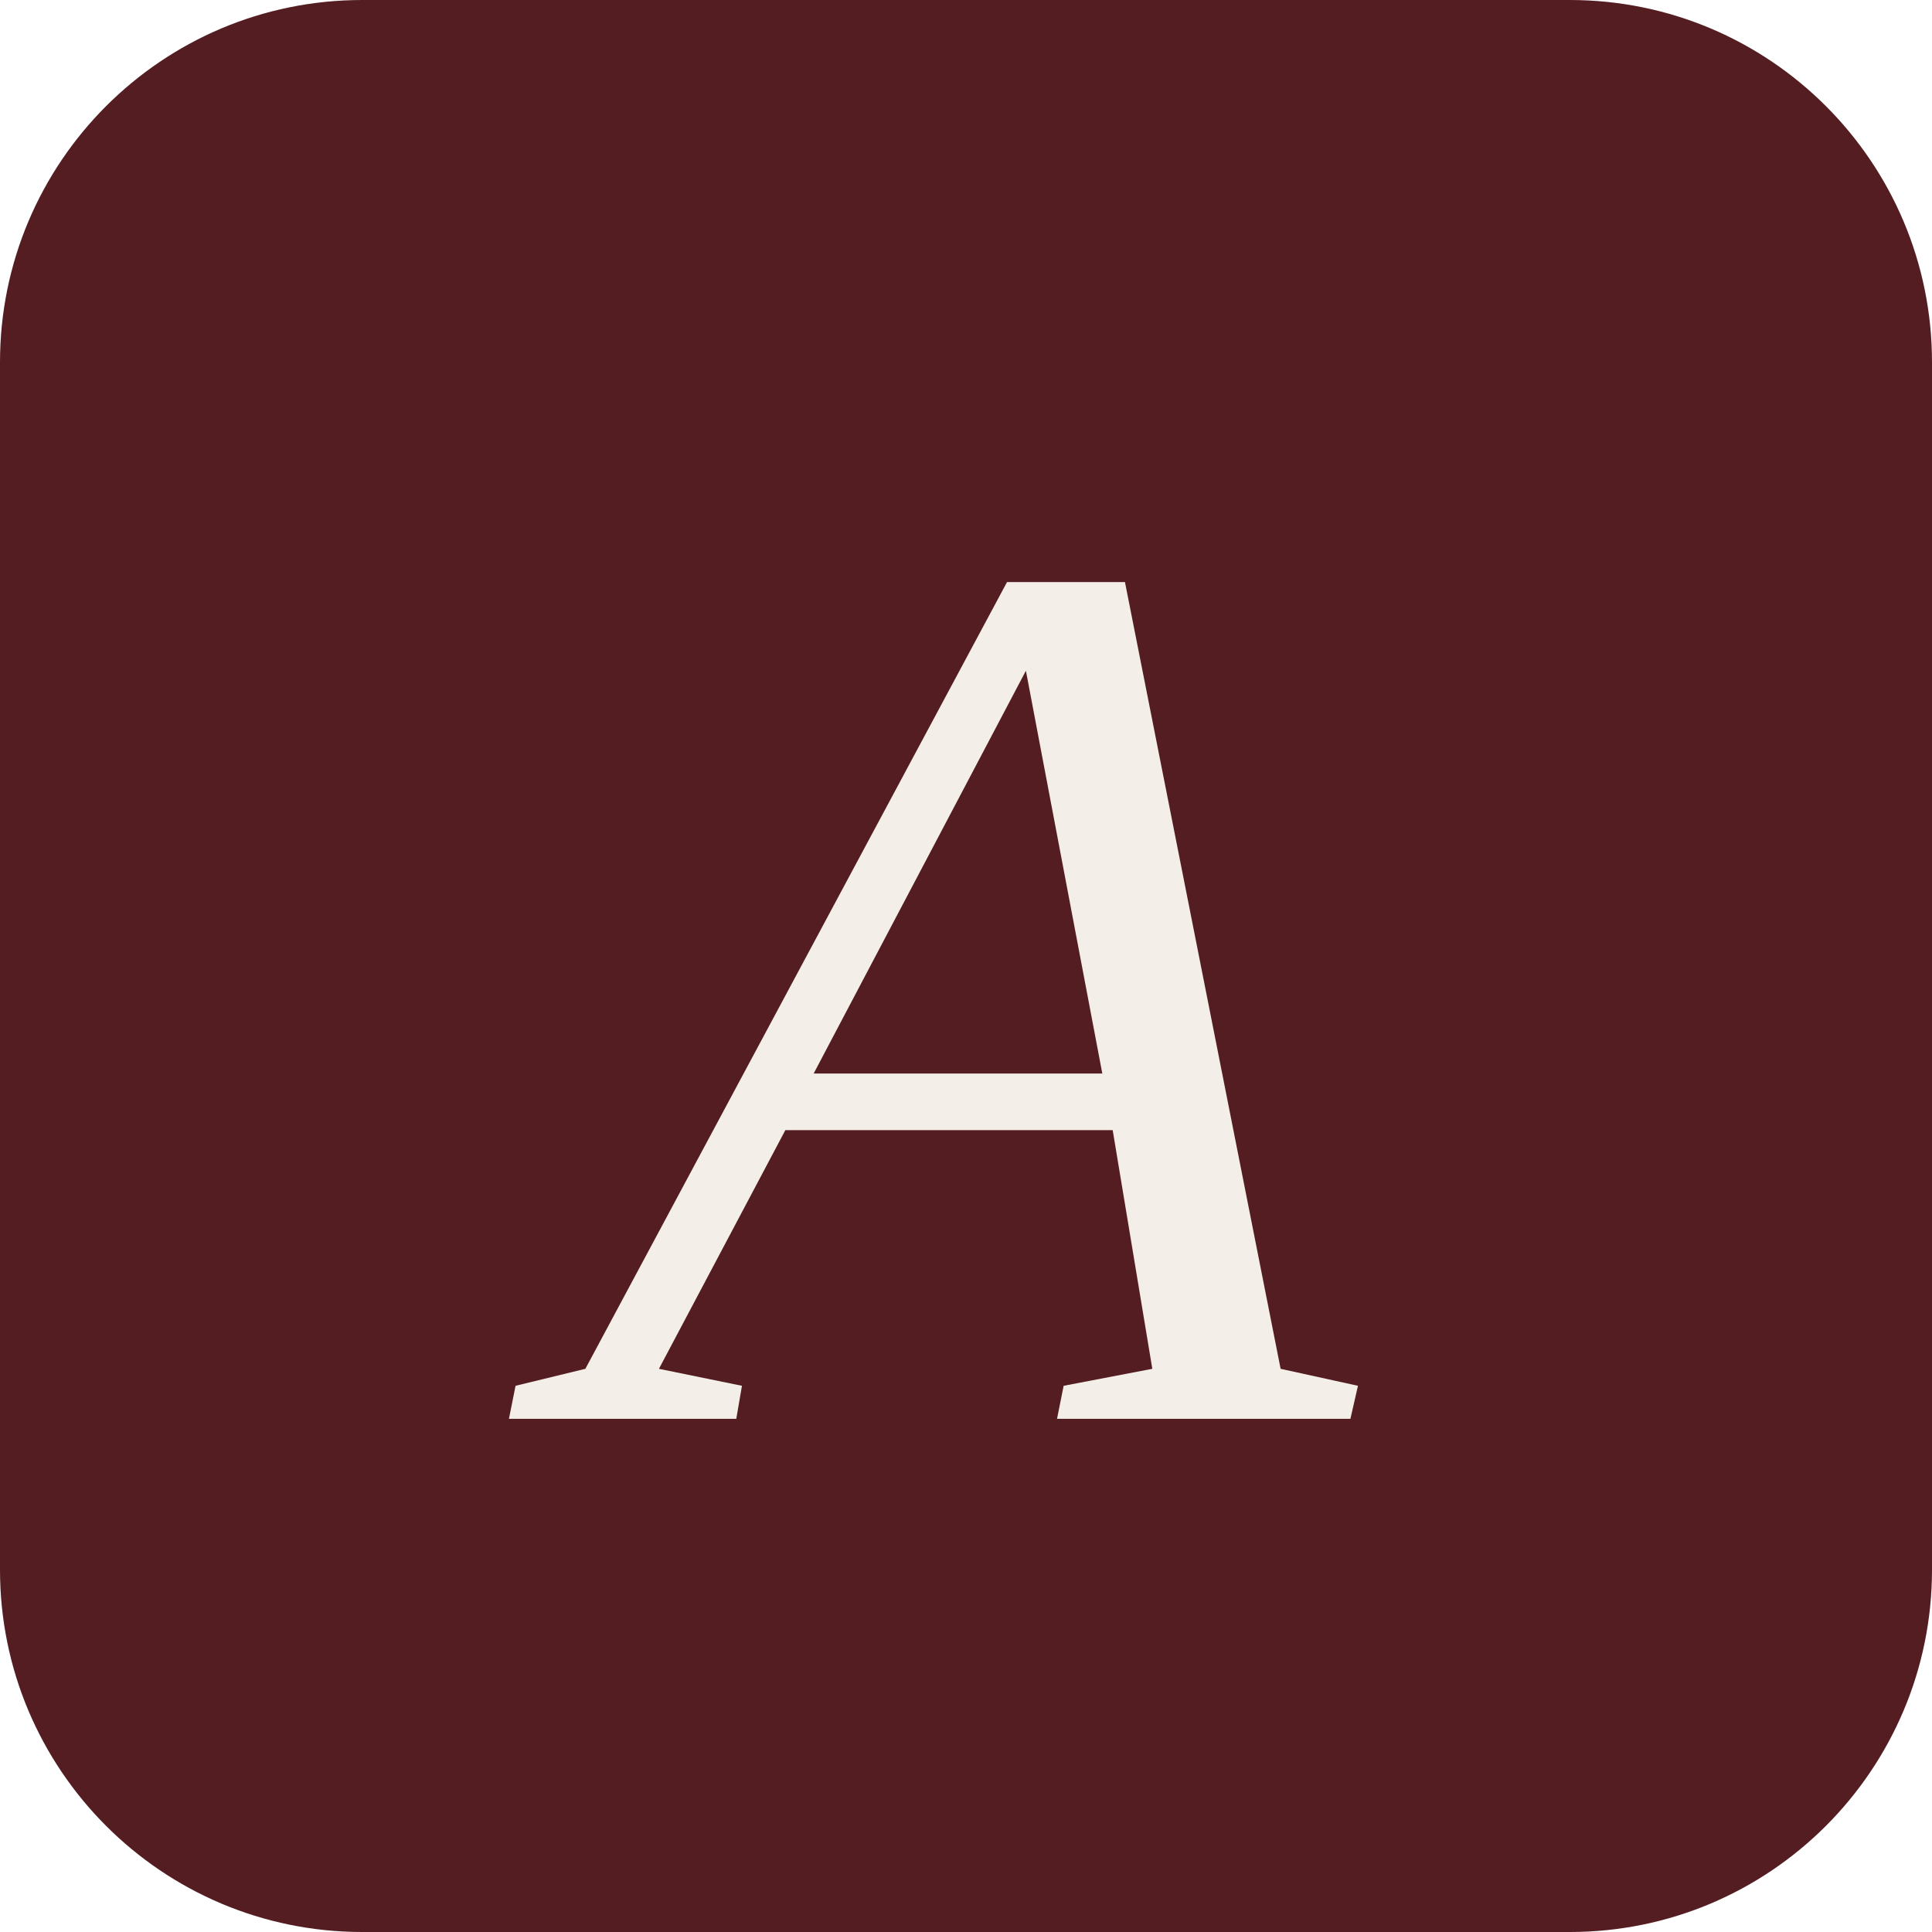
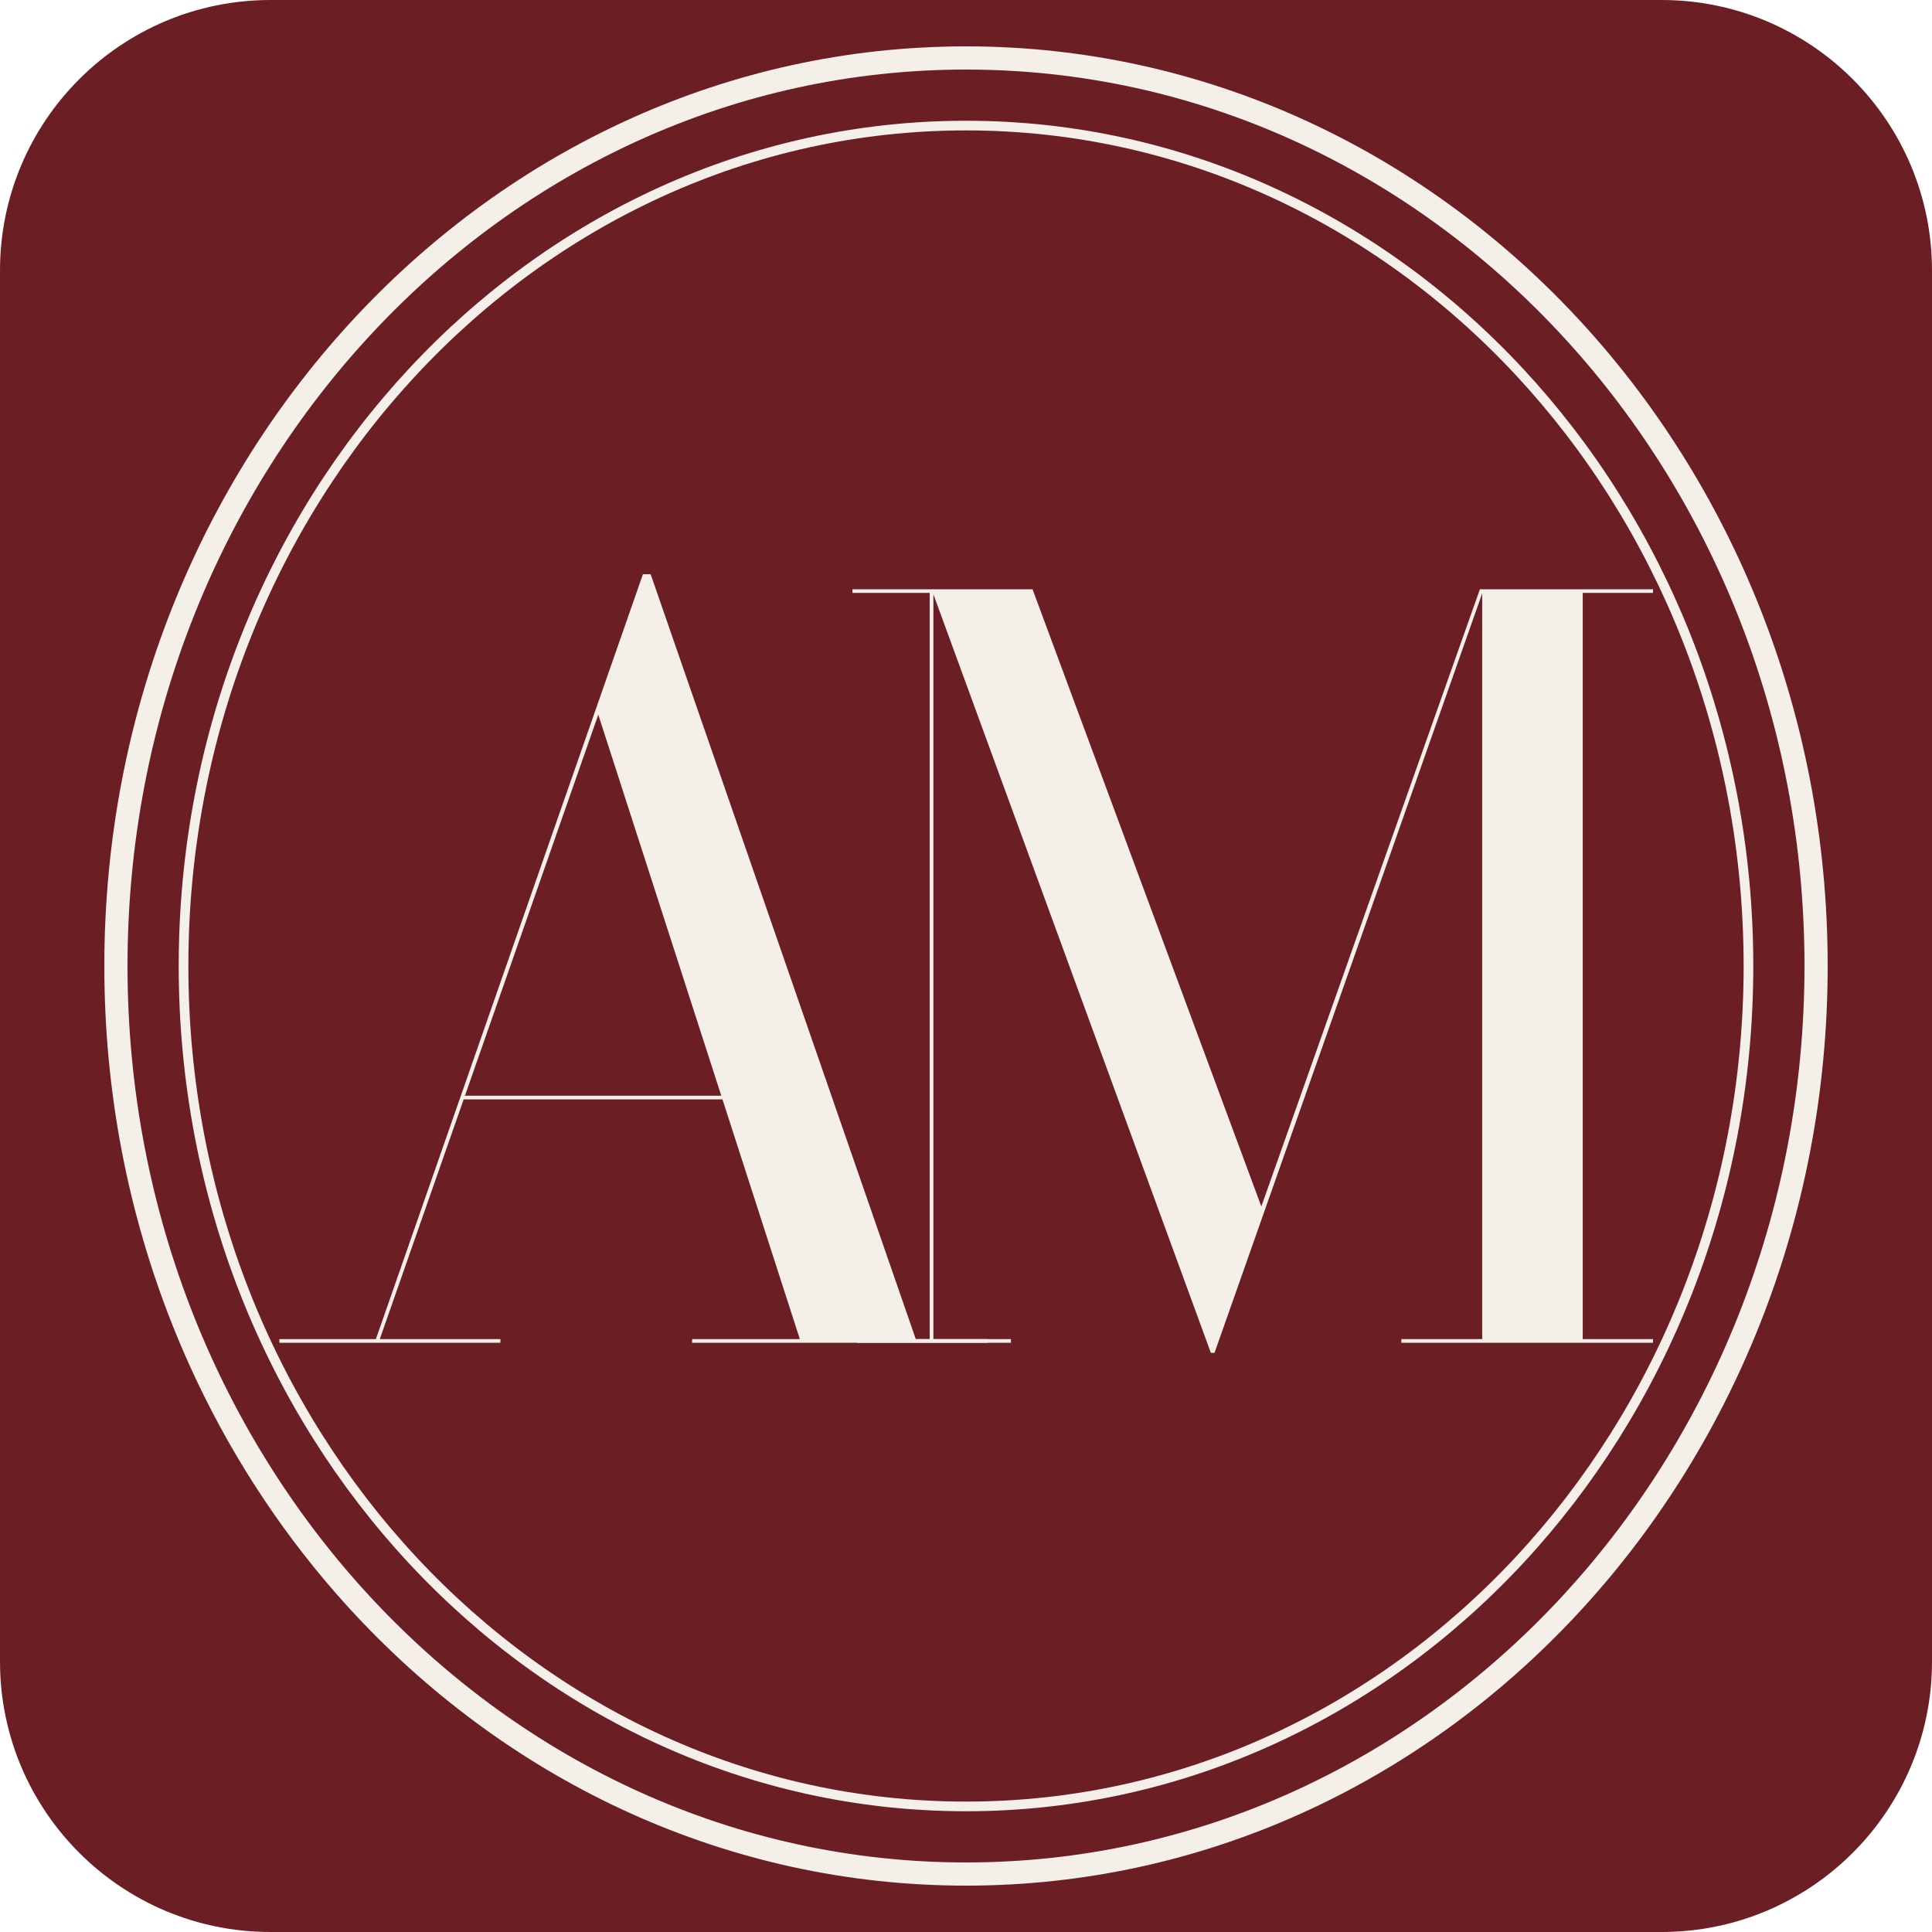
- <svg xmlns="http://www.w3.org/2000/svg" viewBox="0 0 32 32">
-   <rect width="32" height="32" rx="6" fill="#541d22" />
-   <text x="16" y="23.5" text-anchor="middle" font-family="Georgia, 'Times New Roman', serif" font-size="21" fill="#f3efe8" font-style="italic">A</text>
+ <svg xmlns="http://www.w3.org/2000/svg" viewBox="0 0 100 100">
+   <rect width="100" height="100" rx="14" fill="#6b1f24" />
+   <g fill="none" stroke="#f4f0e9">
+     <ellipse cx="50" cy="50" rx="44" ry="47" stroke-width="1.2" />
+     <ellipse cx="50" cy="50" rx="40.5" ry="43.5" stroke-width=".5" />
+   </g>
+   <g fill="#f4f0e9">
+     <path transform="translate(13.45 69.50)" d="M10.491 -12.597V-12.784H26.916V-12.597ZM20.227 -39.778 33.951 -0.187H37.675V0.0H22.374V-0.187H27.95L17.517 -32.511L6.208 -0.187H12.451V0.0H1.011V-0.187H6.006L19.828 -39.778Z" />
+     <path transform="translate(43.11 69.50)" d="M19.563 0.52 5.107 -39.0H10.334L22.176 -7.055L33.489 -39.0H33.683L19.754 0.52ZM5.202 -39.0V-0.187H9.216V0.0H1.248V-0.187H5.01V-38.813H1.011V-39.0ZM42.451 -39.0V-38.813H38.811V-0.187H42.451V0.0H29.424V-0.187H33.609V-39.0Z" />
+   </g>
</svg>
